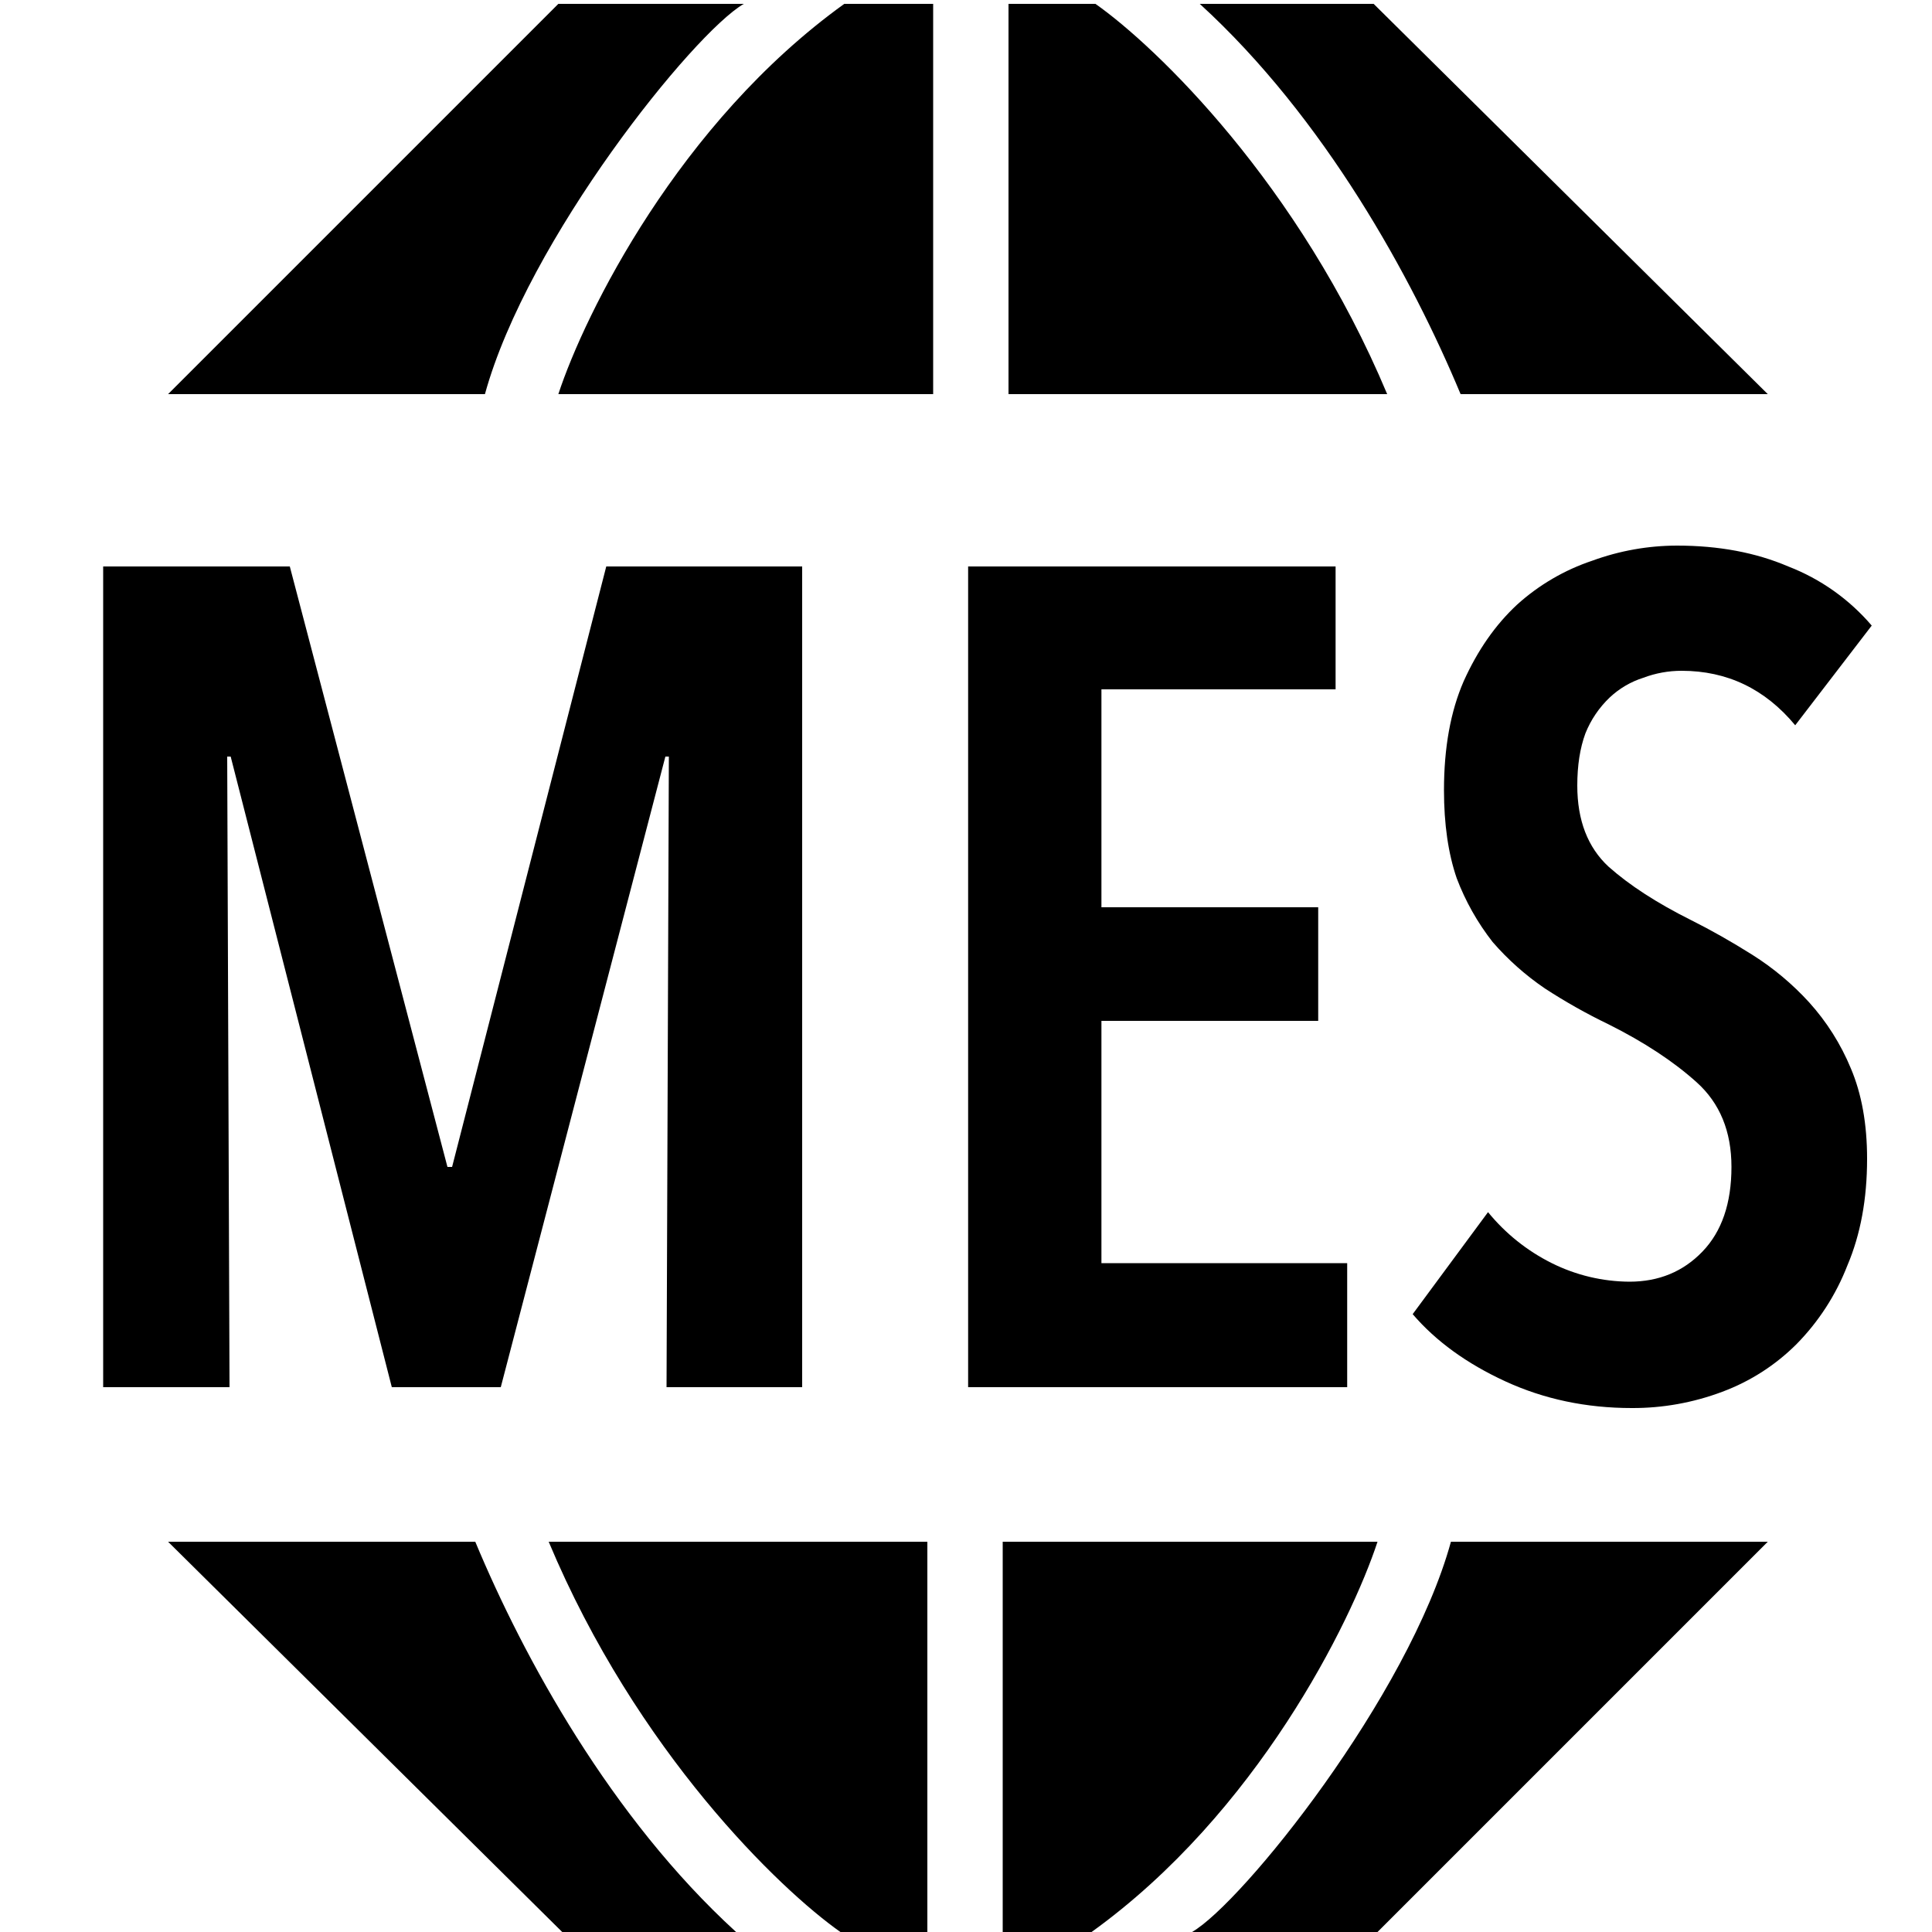
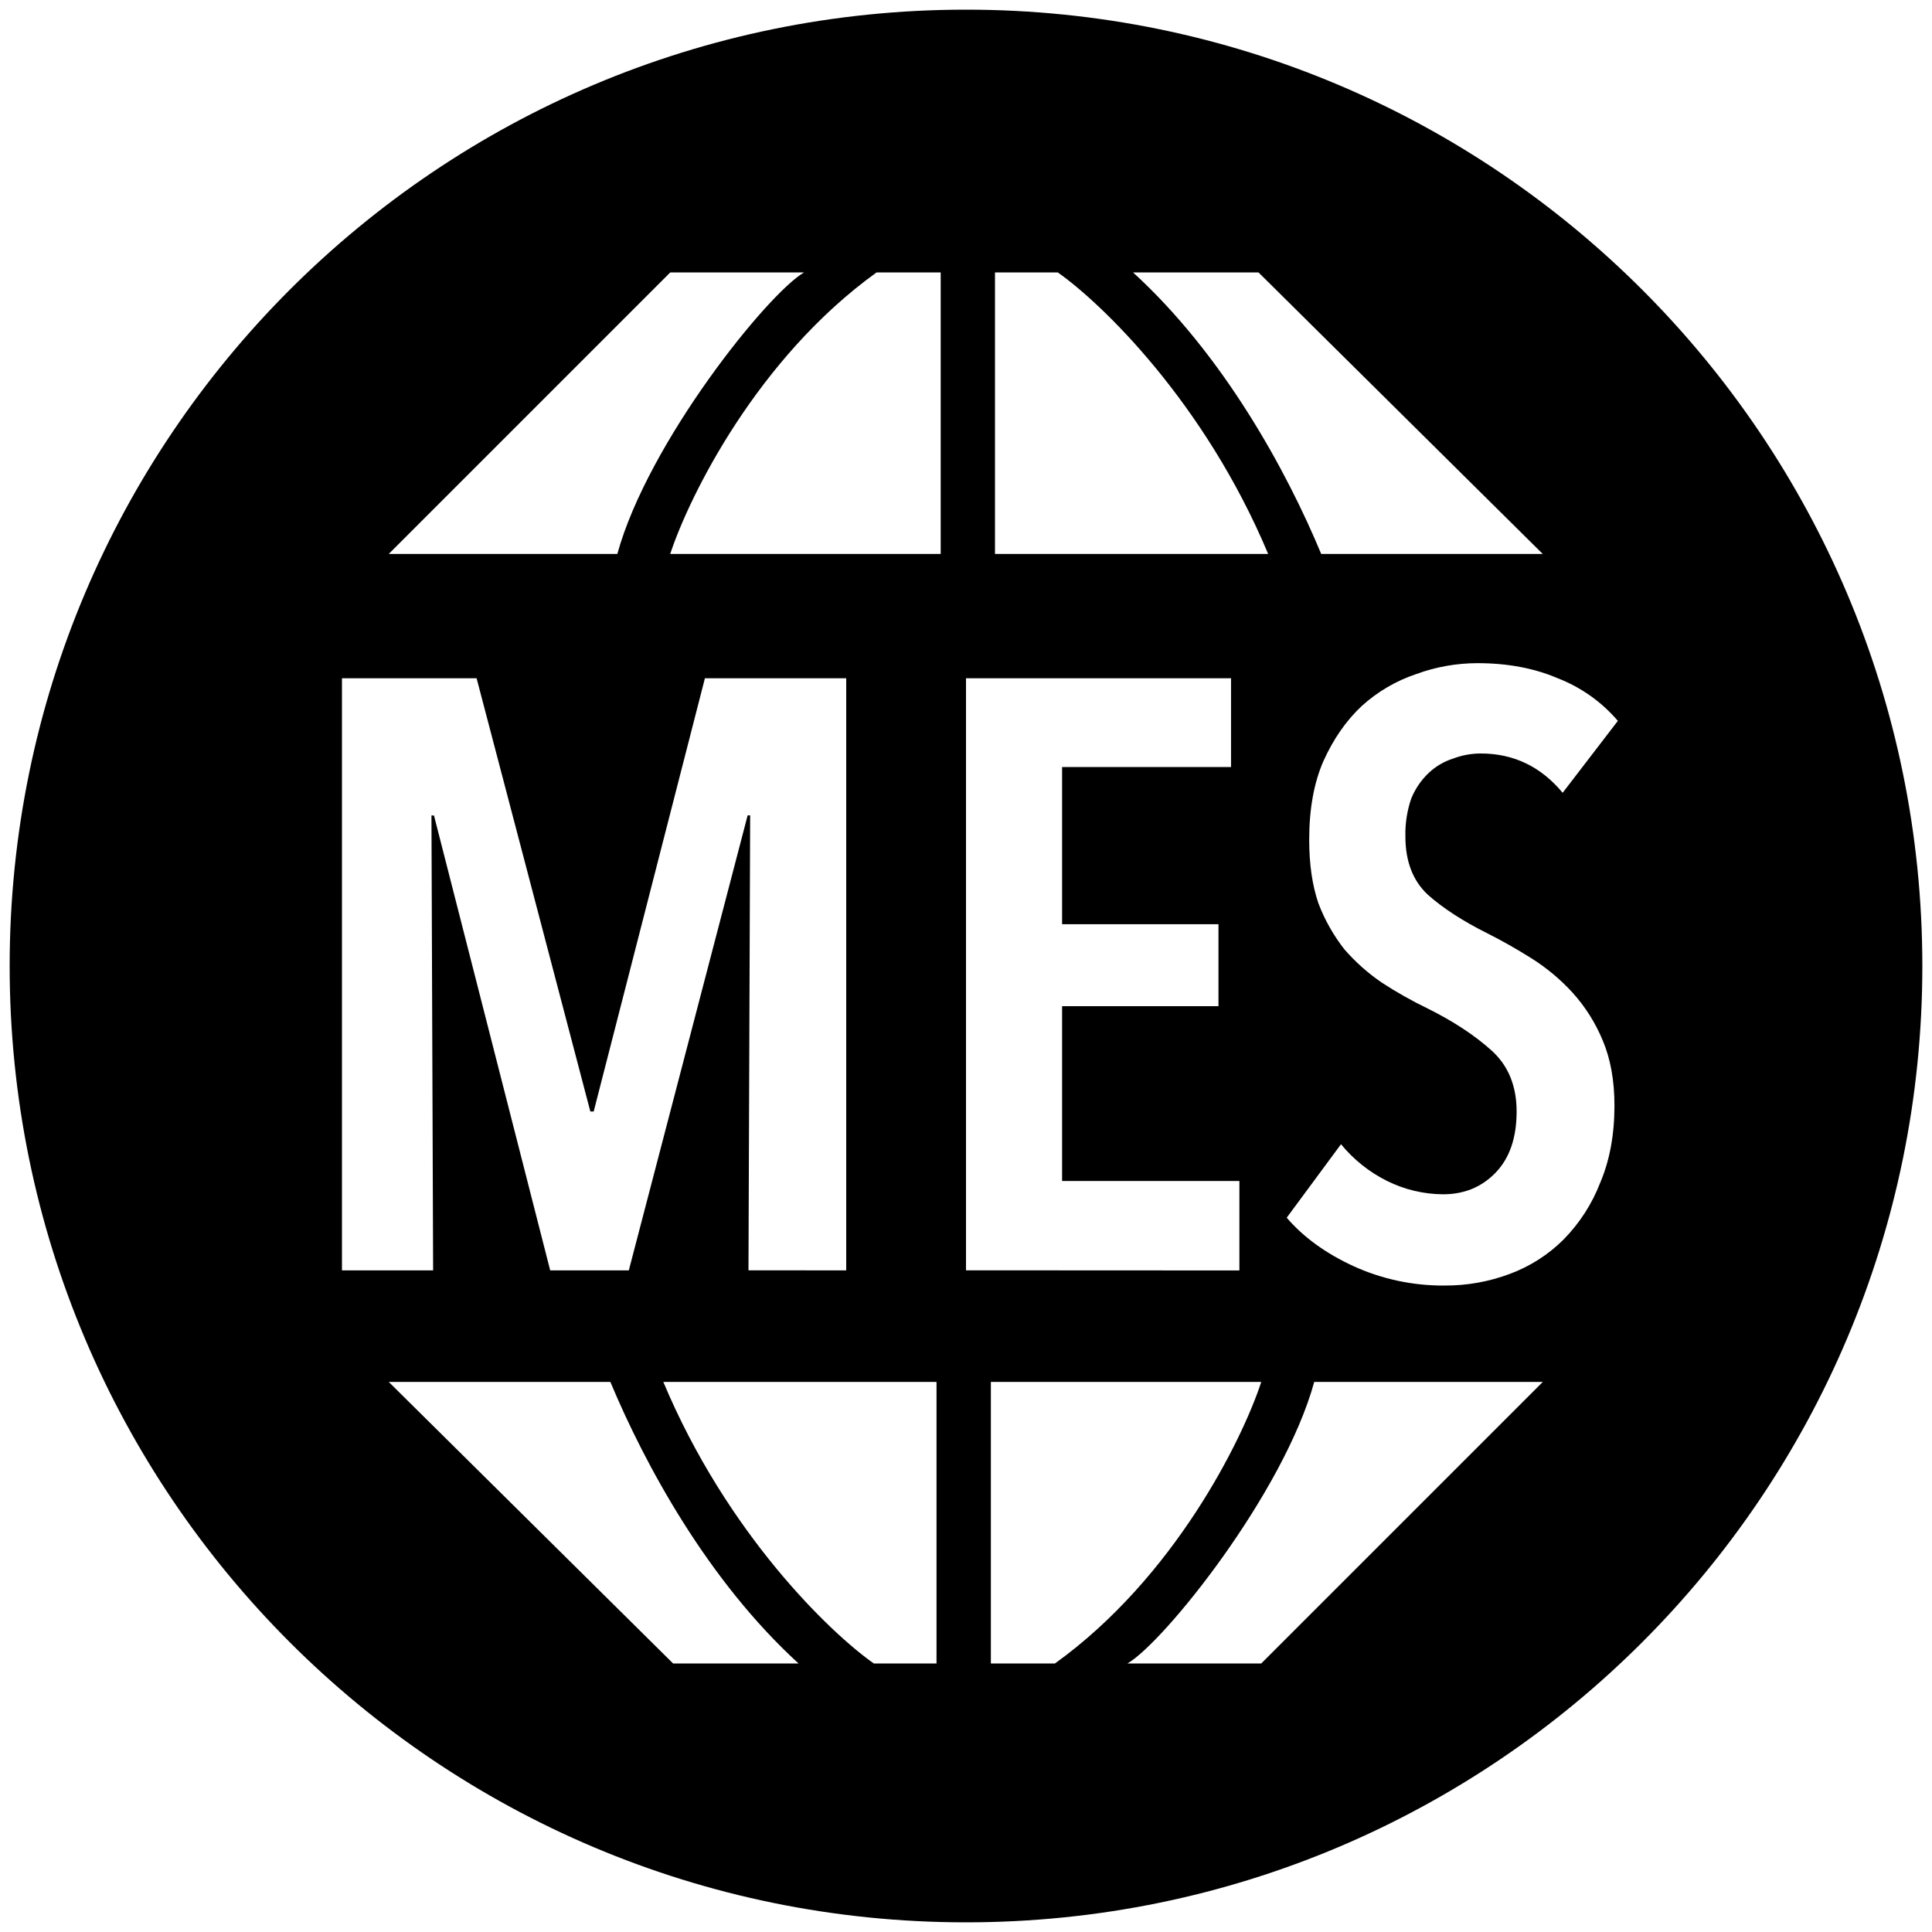
<svg xmlns="http://www.w3.org/2000/svg" viewBox="0 0 1000 1000">
-   <path d="M289,2,87,204H251C273,124,359,17,385,2ZM483,204V2H437C351.4,63.6,302.7,162.3,289,204Zm39,0H718C672.4,95.2,598.3,24,567,2H522Zm234,0H915L711,2H621C685.8,61.2,731,144,756,204Zm-43,796L915,798H751c-22,80-108,187-134,202ZM519,798v202h46c85.6-61.6,134.3-160.3,148-202Zm-39,0H284c45.6,108.8,119.7,180,151,202h45Zm-234,0H87l204,202h90C316.2,940.8,271,858,246,798Zm99-80,1.2-326.4h-1.8L259.2,718H202.8L119.4,391.6h-1.8L118.8,718H53.4V293.2H150L231.6,604H234l79.8-310.8H415.2V718Zm156.1,0V293.2H691.3v63.6H570.1V469.6H682.3v58.8H570.1V653.8H697.3V718ZM929.2,375.4q-23.4-28.2-58.8-28.2a56,56,0,0,0-19.8,3.6A45.42,45.42,0,0,0,833.2,361a52.67,52.67,0,0,0-12.6,18.6q-4.2,11.4-4.2,27,0,27,16.2,42,16.2,14.4,42.6,27.6,15.6,7.8,31.8,18a143.41,143.41,0,0,1,29.4,24.6A118.65,118.65,0,0,1,958,553q8.4,19.8,8.4,46.8,0,31.2-10.2,55.2a119.79,119.79,0,0,1-26.4,40.8,107.28,107.28,0,0,1-38.4,24.6,131.13,131.13,0,0,1-46.8,8.4q-35.4,0-65.4-13.8t-48-34.8l39-52.8a100.39,100.39,0,0,0,33,26.4,91.28,91.28,0,0,0,40.2,9.6q22.8,0,37.8-15.6t15-43.8q0-27.6-18-43.8t-45.6-30a292.91,292.91,0,0,1-33-18.6,139.9,139.9,0,0,1-27-24,126.07,126.07,0,0,1-18.6-33q-6.6-19.2-6.6-45.6,0-33,10.2-56.4,10.8-24,27.6-39.6a110.05,110.05,0,0,1,39-22.8,128.1,128.1,0,0,1,43.8-7.8q32.4,0,57.6,10.8a108,108,0,0,1,43.2,30.6Z" />
+   <path d="M500,5C226.62,5,5,226.62,5,500S226.62,995,500,995,995,773.38,995,500,773.38,5,500,5ZM346.94,141H416.2c-18.76,10.82-80.8,88-96.67,145.73H201.21ZM177,351.08h69.69l58.87,224.23h1.73l57.57-224.23H438V657.55l-50.59-.04.87-235.48h-1.3L325.47,657.55H284.78L224.62,422.07h-1.3l.86,235.48H177ZM348.39,861,201.21,715.27H315.92C334,758.55,366.57,818.29,413.32,861Zm136.35,0H452.27c-22.6-15.87-76.04-67.24-108.94-145.73H484.74Zm2.16-574.27h-140C356.8,256.67,392,185.44,453.72,141H486.9ZM651.39,141,798.53,286.73H683.86c-18-43.28-50.65-103-97.4-145.73ZM515,141h32.5c22.61,15.87,76.04,67.24,108.9,145.73H515ZM500,351.08H637.18V397H549.74v81.38h80.94V520.8H549.74v90.47h91.77v46.31L500,657.51ZM546.06,861H512.87V715.27H652.83C643,745.33,607.82,816.56,546.06,861Zm106.77,0H583.58c18.75-10.82,80.8-88,96.67-145.73H798.57Zm74.6-428.12q-.01,19.47,11.69,30.3,11.681,10.38,30.73,19.91,11.26,5.651,22.94,13A103.854,103.854,0,0,1,814,513.84a85.582,85.582,0,0,1,15.58,24.73q6.06,14.269,6.06,33.76-.01,22.51-7.36,39.82a86.426,86.426,0,0,1-19,29.44,77.428,77.428,0,0,1-27.7,17.74,94.391,94.391,0,0,1-33.77,6.06,111.5,111.5,0,0,1-47.18-10Q679,645.43,666,630.28l28.1-38.04a72.469,72.469,0,0,0,23.81,19,65.925,65.925,0,0,0,29,6.92q16.451.011,27.27-11.25T785,575.31q0-19.89-13-31.6t-32.89-21.64a211.915,211.915,0,0,1-23.81-13.42,100.785,100.785,0,0,1-19.48-17.32,91.1,91.1,0,0,1-13.42-23.81q-4.76-13.89-4.76-32.89-.01-23.809,7.36-40.69,7.819-17.321,19.94-28.61a79.428,79.428,0,0,1,28.14-16.45,92.449,92.449,0,0,1,31.6-5.63q23.37,0,41.55,7.79a78,78,0,0,1,31.17,22.08l-28.57,37.23Q791.94,390,766.41,390a40.411,40.411,0,0,0-14.29,2.64A32.8,32.8,0,0,0,739.57,400a38,38,0,0,0-9.14,13.4A56.324,56.324,0,0,0,727.43,432.88Z" />
</svg>
